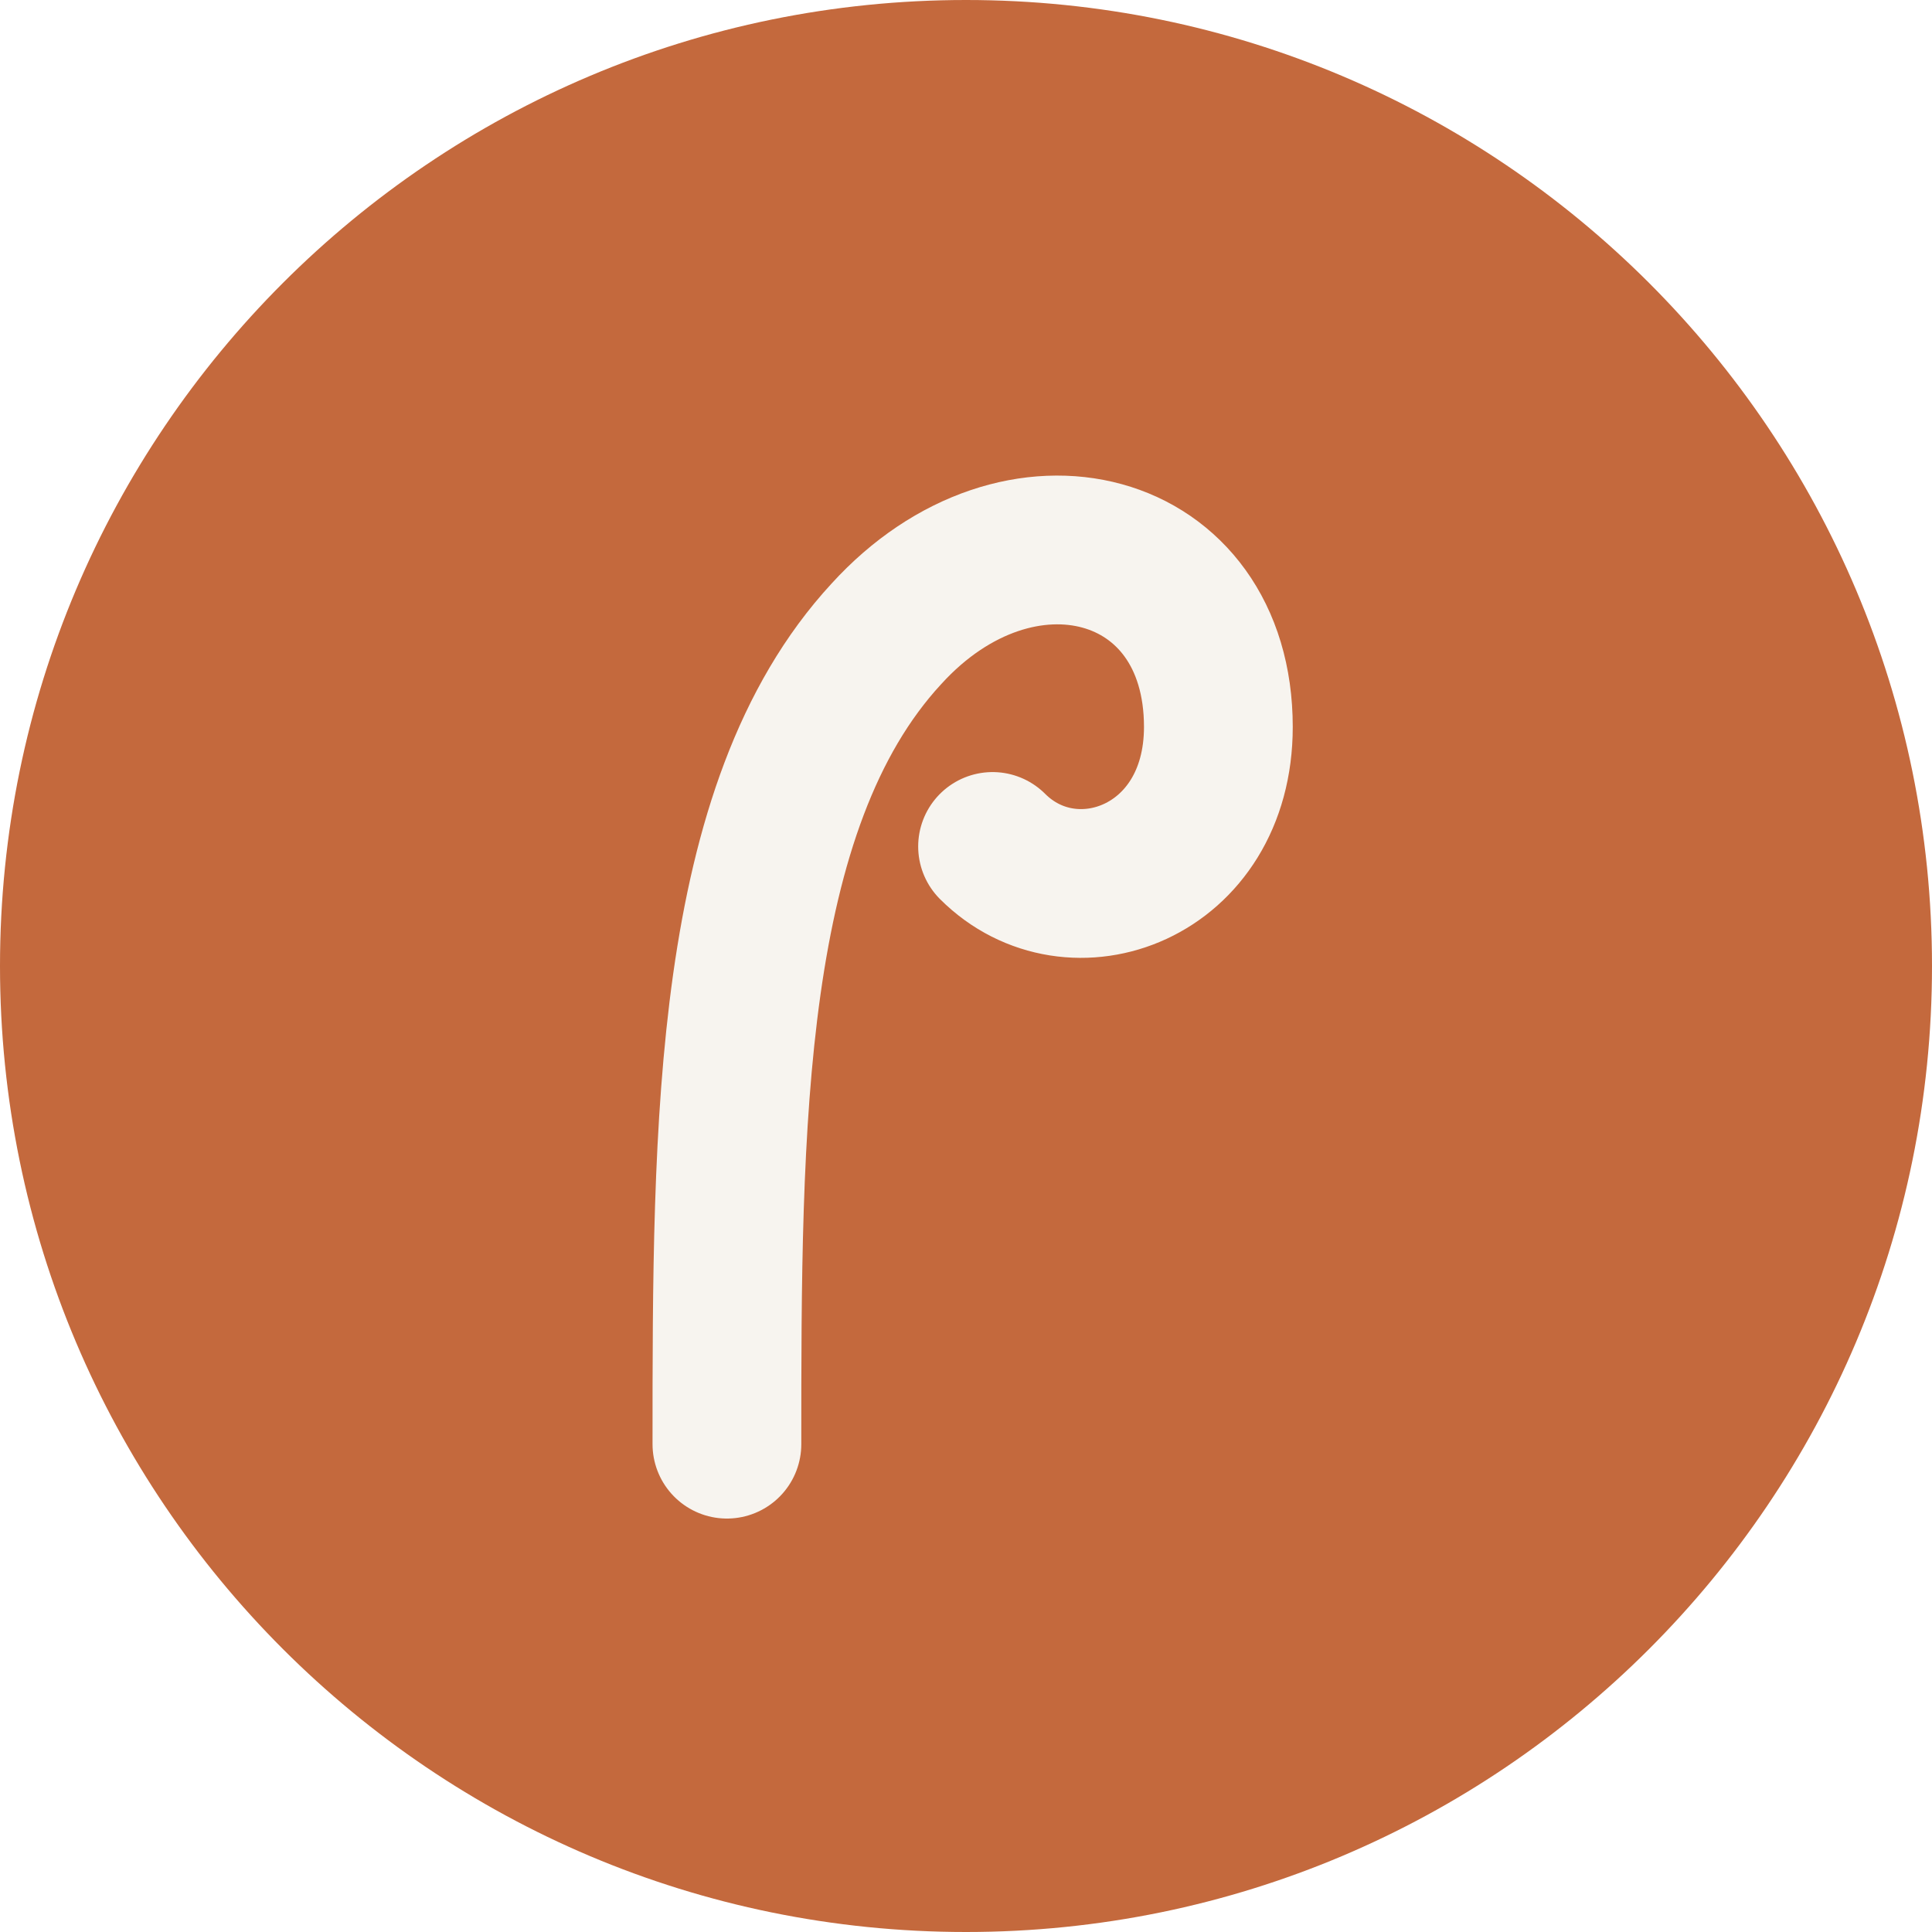
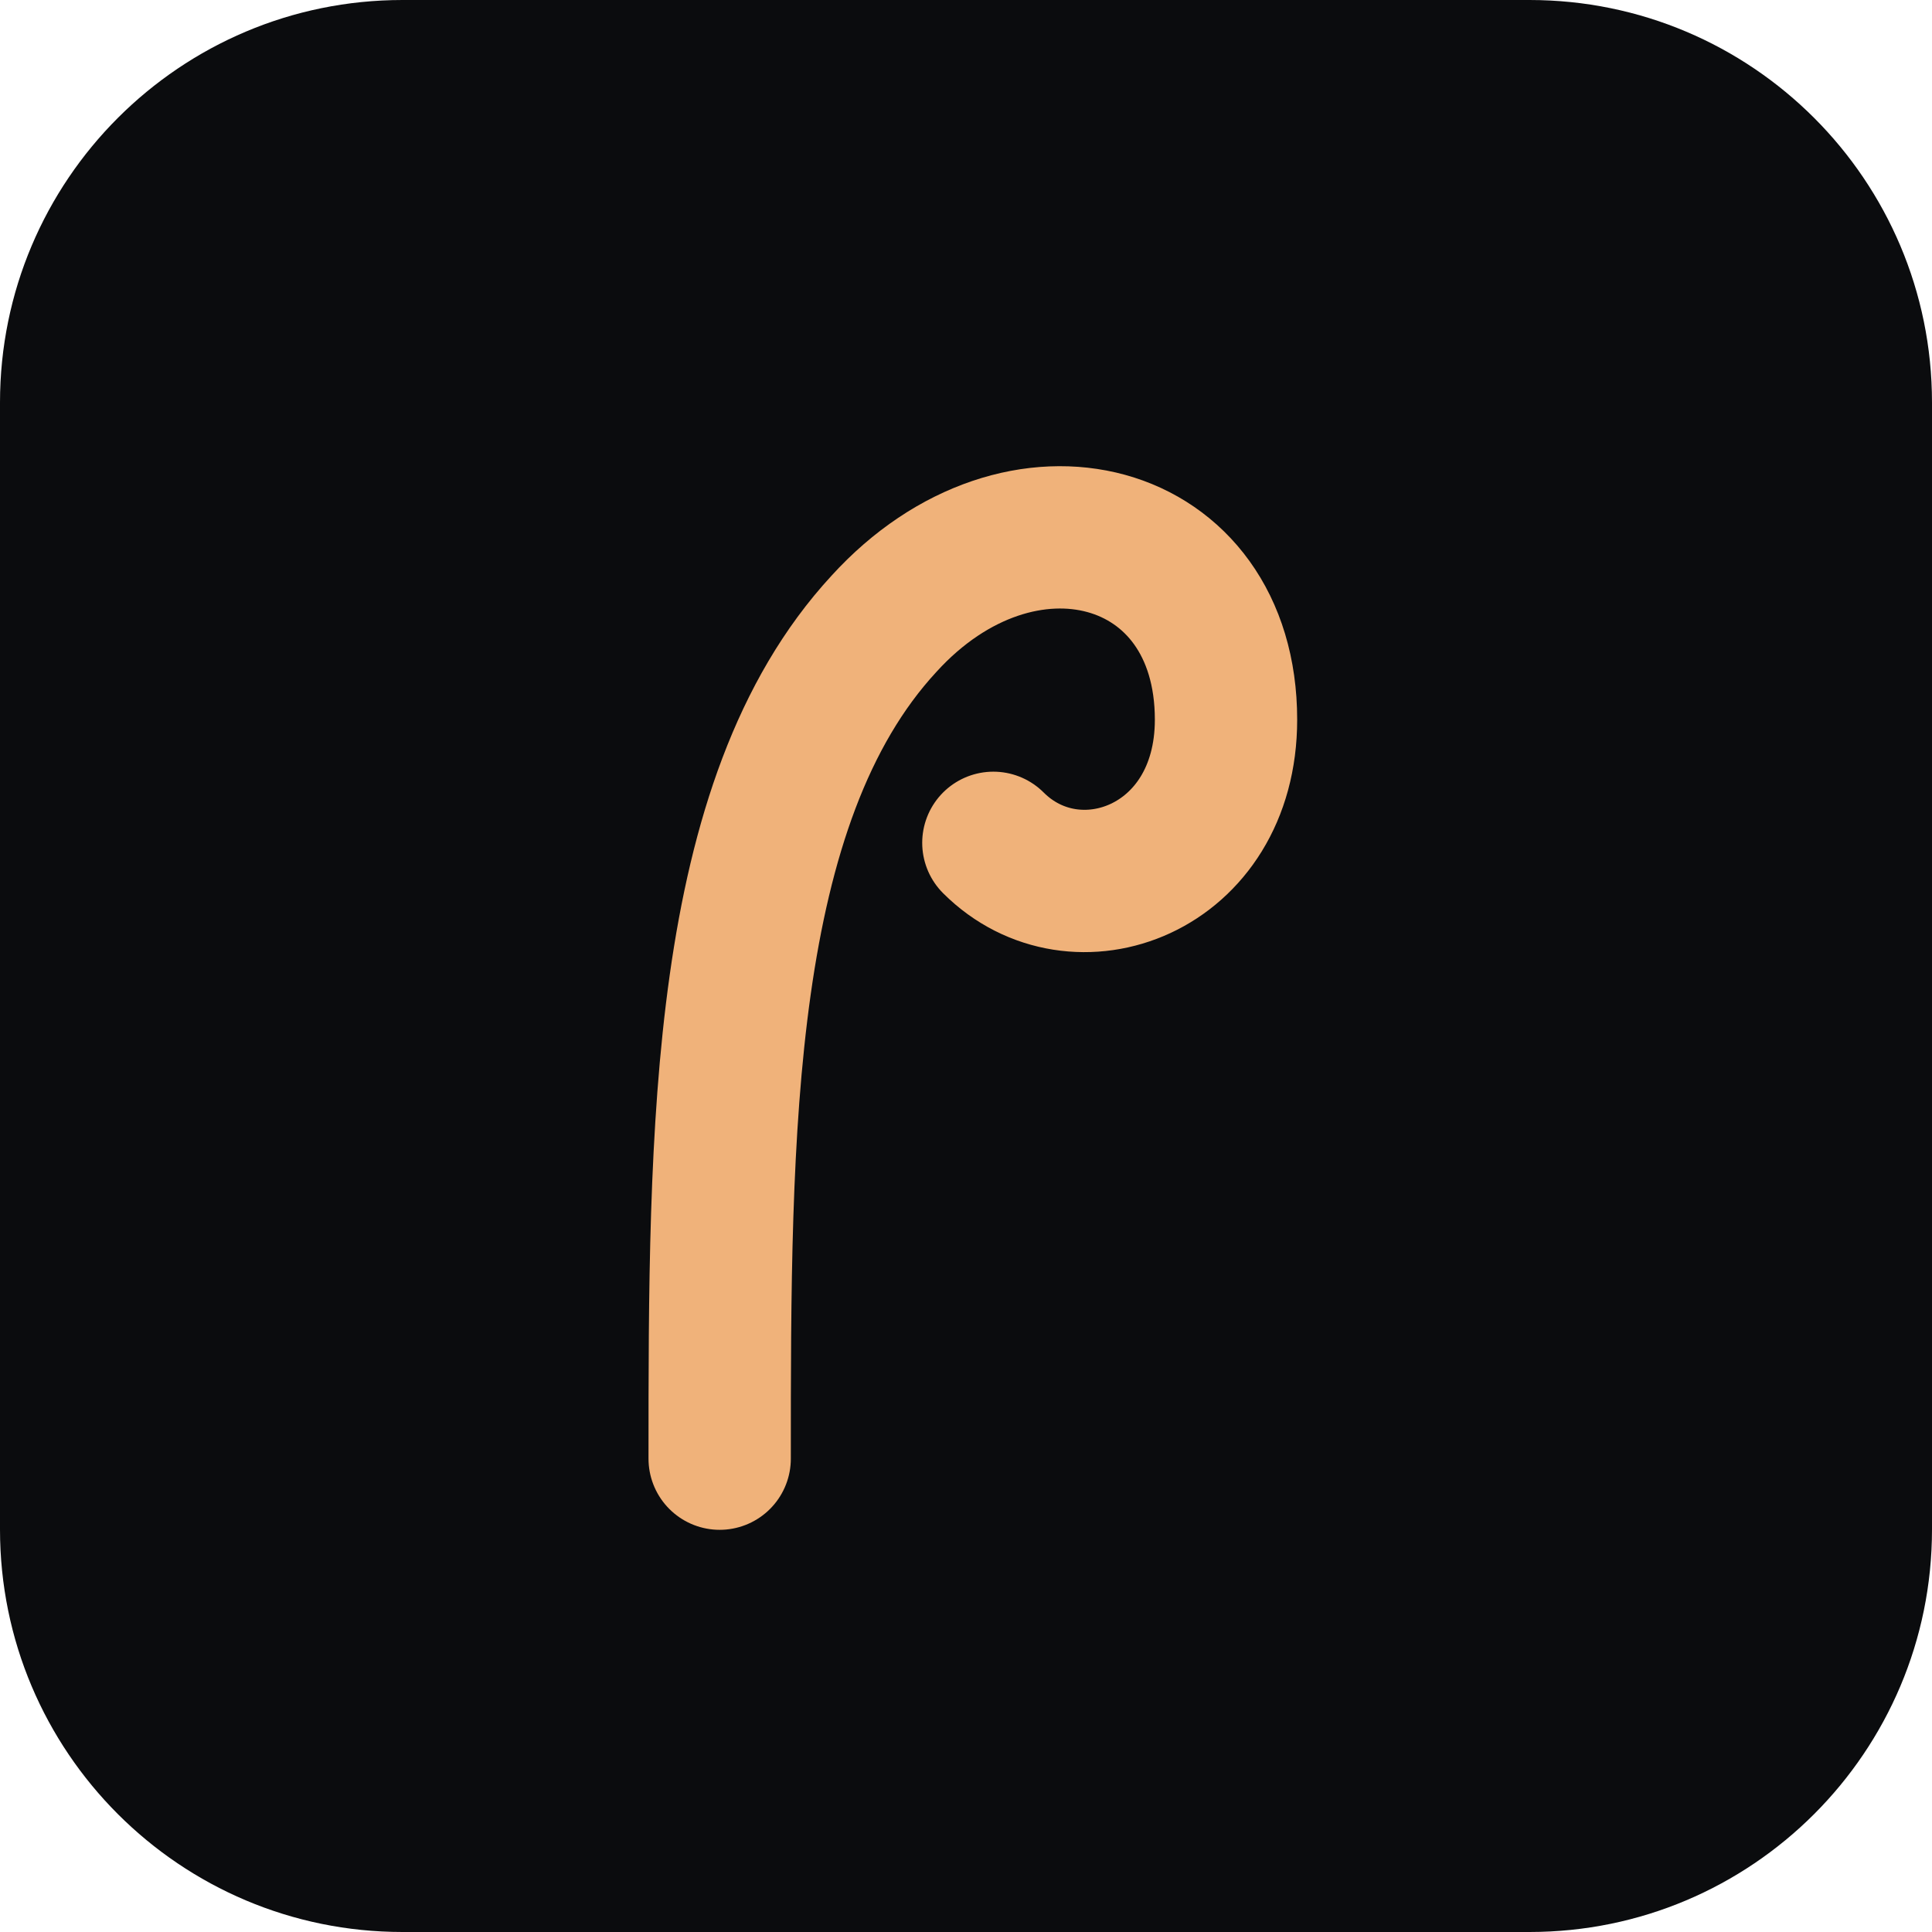
<svg xmlns="http://www.w3.org/2000/svg" viewBox="0 0 48 48" width="48" height="48">
-   <circle cx="24" cy="24" r="24" fill="#C4693D" />
-   <g transform="translate(24 24) scale(0.66) translate(-24 -24)">
-     <path d="M15 42C15 30 15 18 21 11.5 26 6 33.5 8 33.5 15 33.5 20.5 28 22.5 25 19.5" fill="none" stroke="#F7F4EF" stroke-width="5.6" stroke-linecap="round" />
+   <rect width="48" height="48" rx="10" fill="#0B0C0E" />
+   <g transform="translate(24 24) scale(0.68) translate(-24 -24)">
+     <path d="M15 42C15 30 15 18 21 11.5 26 6 33.5 8 33.5 15 33.5 20.5 28 22.5 25 19.5" fill="none" stroke="#F0B27A" stroke-width="5.2" stroke-linecap="round" />
  </g>
</svg>
